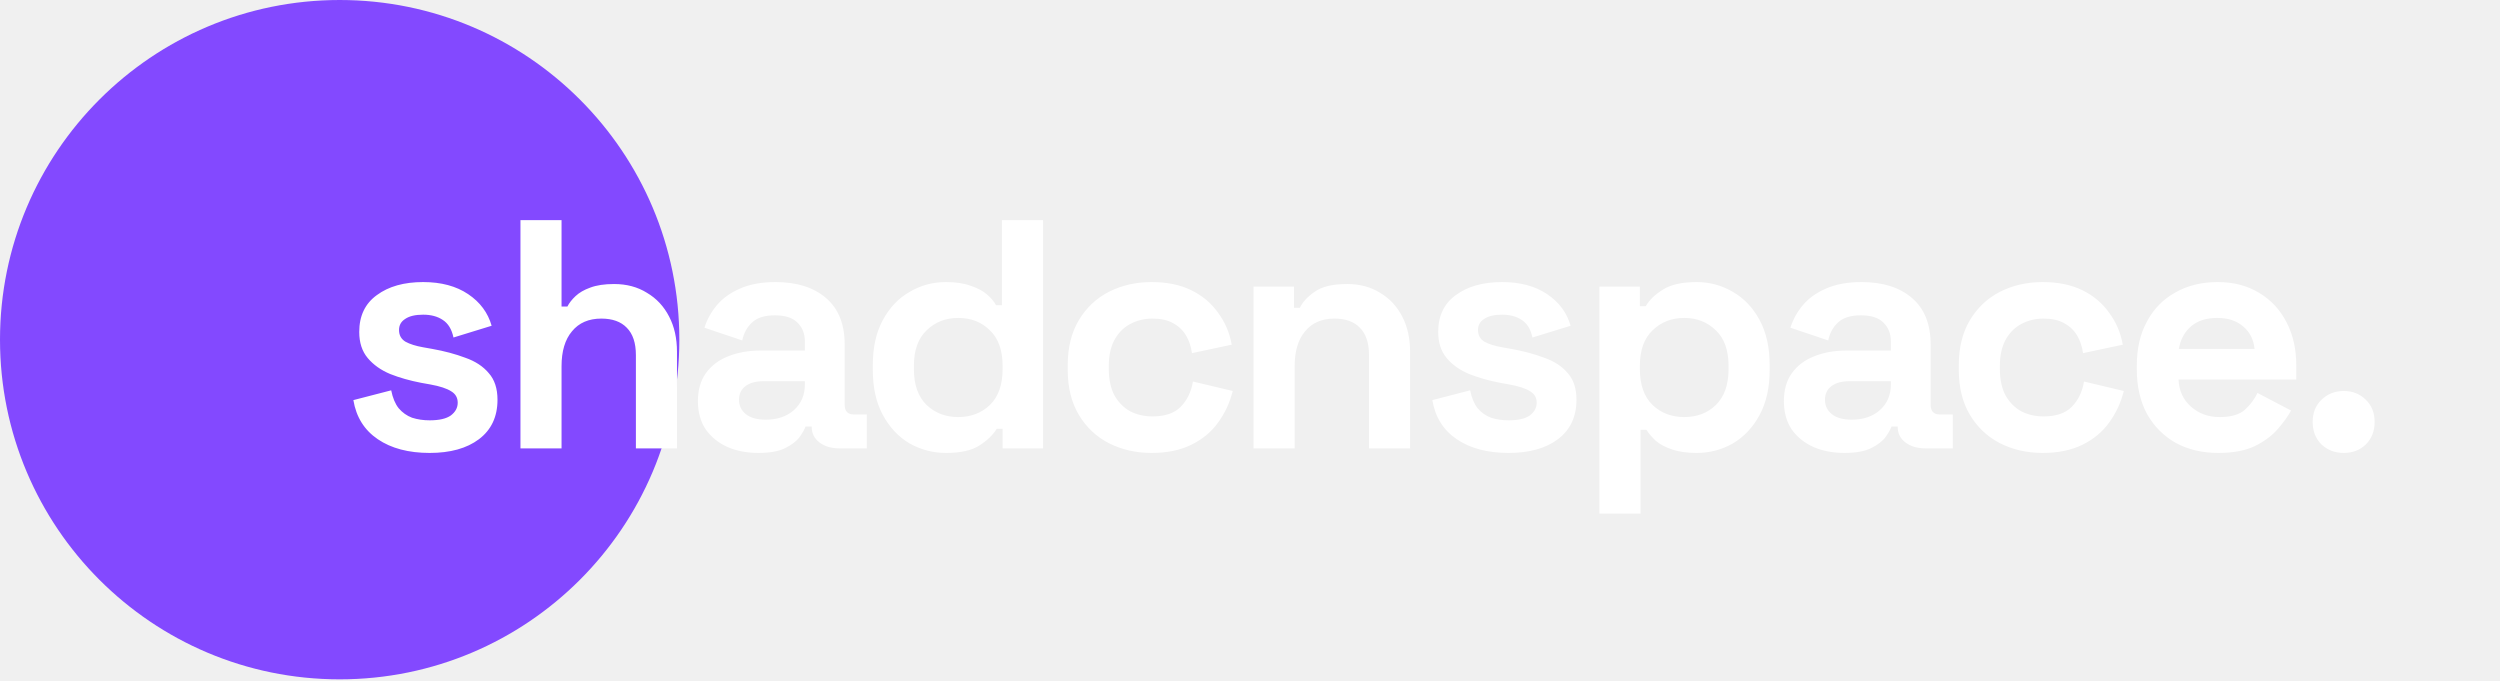
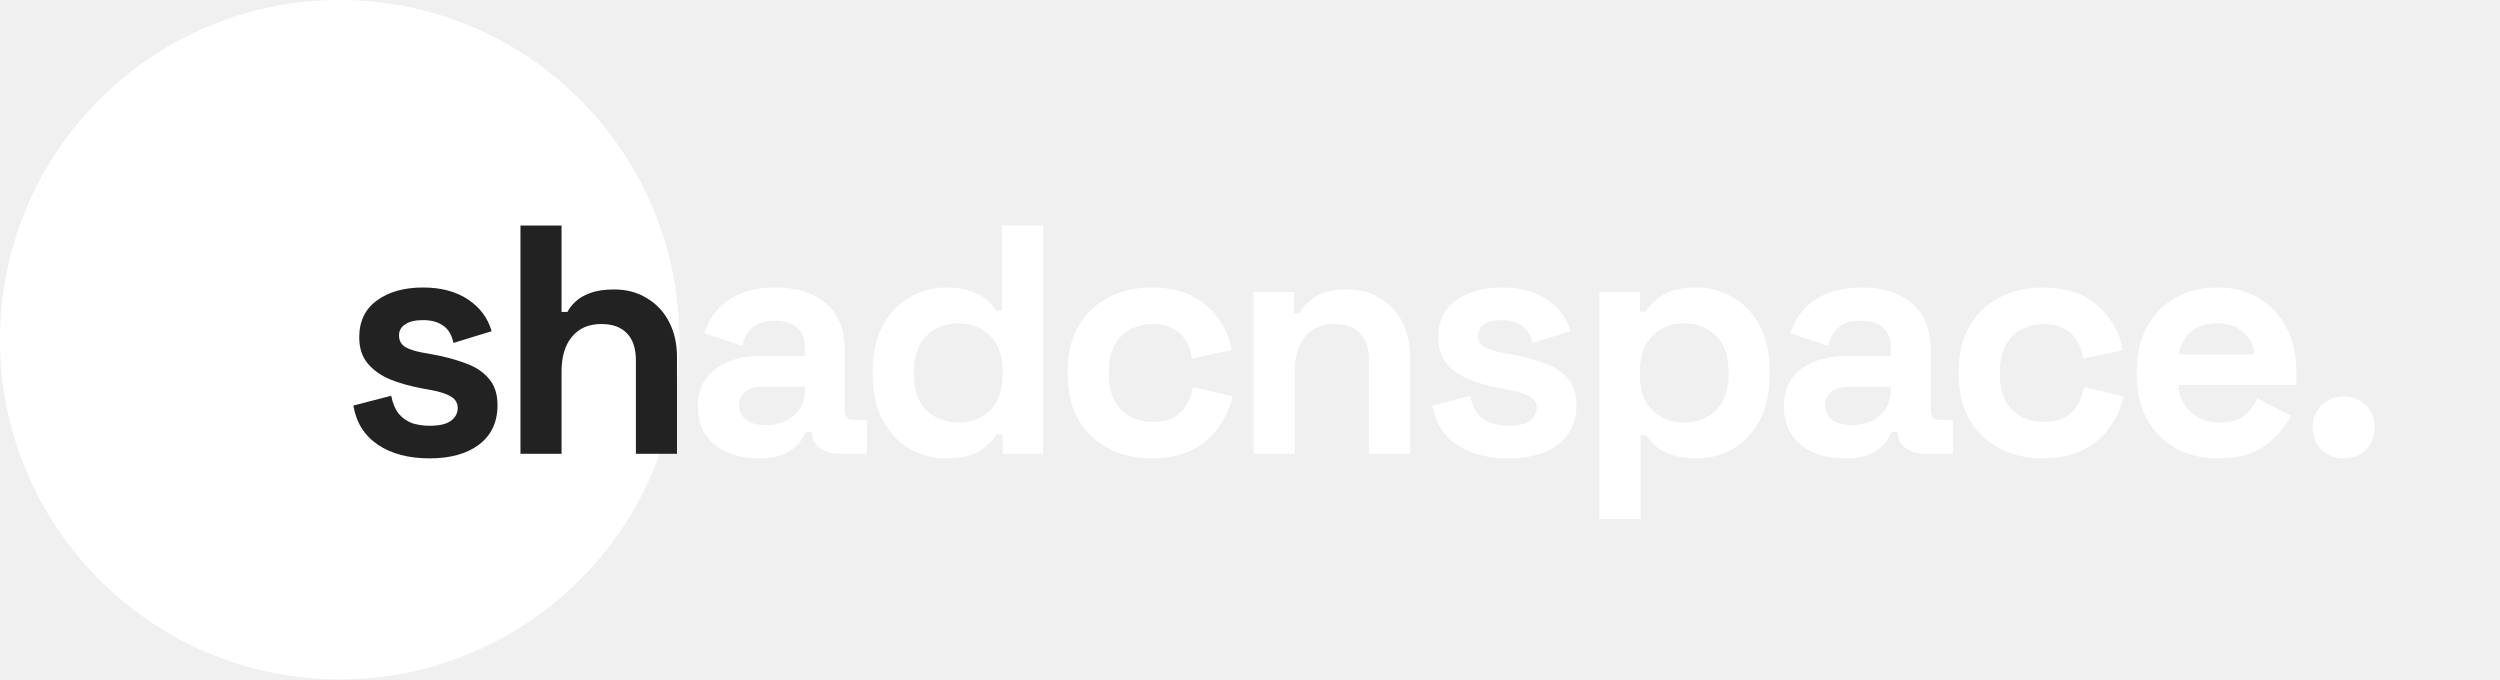
- <svg xmlns="http://www.w3.org/2000/svg" width="2349" height="639" viewBox="0 0 2349 639" fill="none">
-   <g clip-path="url(#clip0_2608_32)">
-     <path d="M319.158 638.315C495.424 638.315 638.315 495.424 638.315 319.158C638.315 142.892 495.424 0 319.158 0C142.892 0 0 142.892 0 319.158C0 495.424 142.892 638.315 319.158 638.315Z" fill="#8349FF" />
-     <path d="M403.72 425.58C383.906 425.58 367.667 421.29 355.003 412.711C342.339 404.132 334.679 391.877 332.024 375.944L367.565 366.753C368.995 373.902 371.344 379.519 374.612 383.604C378.085 387.689 382.272 390.651 387.174 392.49C392.281 394.124 397.796 394.941 403.72 394.941C412.707 394.941 419.345 393.409 423.635 390.345C427.924 387.077 430.069 383.094 430.069 378.396C430.069 373.698 428.027 370.123 423.941 367.672C419.856 365.016 413.32 362.872 404.332 361.238L395.753 359.706C385.132 357.663 375.429 354.906 366.646 351.433C357.863 347.756 350.816 342.752 345.505 336.42C340.194 330.088 337.539 321.917 337.539 311.909C337.539 296.793 343.054 285.253 354.084 277.286C365.114 269.116 379.617 265.031 397.592 265.031C414.545 265.031 428.639 268.81 439.874 276.367C451.108 283.925 458.461 293.832 461.934 306.087L426.086 317.117C424.452 309.355 421.082 303.84 415.975 300.572C411.073 297.304 404.945 295.67 397.592 295.67C390.238 295.67 384.621 296.998 380.74 299.653C376.859 302.104 374.919 305.577 374.919 310.07C374.919 314.973 376.961 318.649 381.047 321.1C385.132 323.347 390.647 325.083 397.592 326.309L406.171 327.841C417.609 329.884 427.924 332.641 437.116 336.114C446.512 339.382 453.866 344.182 459.176 350.514C464.691 356.642 467.449 365.016 467.449 375.638C467.449 391.57 461.627 403.928 449.985 412.711C438.546 421.29 423.124 425.58 403.72 425.58ZM489.023 421.29V206.816H527.628V288.01H533.143C534.777 284.742 537.33 281.474 540.803 278.206C544.275 274.937 548.871 272.282 554.59 270.239C560.514 267.993 567.97 266.869 576.957 266.869C588.804 266.869 599.119 269.627 607.903 275.142C616.89 280.452 623.835 287.908 628.737 297.508C633.639 306.904 636.091 317.934 636.091 330.598V421.29H597.485V333.662C597.485 322.224 594.626 313.645 588.906 307.926C583.391 302.206 575.425 299.347 565.008 299.347C553.161 299.347 543.969 303.33 537.433 311.296C530.896 319.058 527.628 329.986 527.628 344.08V421.29H489.023ZM712.753 425.58C701.928 425.58 692.225 423.741 683.646 420.065C675.067 416.184 668.225 410.669 663.118 403.52C658.216 396.166 655.765 387.281 655.765 376.864C655.765 366.446 658.216 357.765 663.118 350.82C668.225 343.671 675.169 338.36 683.953 334.888C692.94 331.211 703.153 329.373 714.592 329.373H756.261V320.794C756.261 313.645 754.014 307.823 749.52 303.33C745.027 298.632 737.878 296.283 728.073 296.283C718.473 296.283 711.324 298.53 706.626 303.023C701.928 307.313 698.864 312.93 697.434 319.875L661.893 307.926C664.344 300.164 668.225 293.117 673.535 286.785C679.05 280.248 686.302 275.04 695.289 271.159C704.481 267.073 715.613 265.031 728.686 265.031C748.703 265.031 764.534 270.035 776.176 280.044C787.819 290.053 793.641 304.555 793.641 323.551V380.234C793.641 386.362 796.5 389.426 802.22 389.426H814.475V421.29H788.739C781.181 421.29 774.951 419.452 770.049 415.775C765.146 412.099 762.695 407.196 762.695 401.069V400.762H756.874C756.057 403.213 754.218 406.481 751.359 410.567C748.499 414.448 744.005 417.92 737.878 420.984C731.75 424.048 723.375 425.58 712.753 425.58ZM719.494 394.328C730.32 394.328 739.103 391.366 745.844 385.443C752.789 379.315 756.261 371.246 756.261 361.238V358.174H717.349C710.2 358.174 704.583 359.706 700.498 362.77C696.413 365.834 694.37 370.123 694.37 375.638C694.37 381.153 696.515 385.647 700.804 389.119C705.094 392.592 711.324 394.328 719.494 394.328ZM888.732 425.58C876.681 425.58 865.344 422.618 854.722 416.694C844.305 410.567 835.93 401.681 829.598 390.038C823.266 378.396 820.1 364.302 820.1 347.756V342.854C820.1 326.309 823.266 312.215 829.598 300.572C835.93 288.929 844.305 280.146 854.722 274.222C865.14 268.095 876.476 265.031 888.732 265.031C897.924 265.031 905.583 266.154 911.711 268.401C918.043 270.444 923.15 273.099 927.031 276.367C930.912 279.635 933.874 283.108 935.916 286.785H941.431V206.816H980.037V421.29H942.044V402.907H936.529C933.056 408.626 927.644 413.835 920.29 418.533C913.141 423.231 902.622 425.58 888.732 425.58ZM900.375 391.877C912.222 391.877 922.129 388.098 930.095 380.54C938.061 372.778 942.044 361.544 942.044 346.837V343.773C942.044 329.067 938.061 317.934 930.095 310.377C922.333 302.615 912.426 298.734 900.375 298.734C888.528 298.734 878.621 302.615 870.655 310.377C862.689 317.934 858.706 329.067 858.706 343.773V346.837C858.706 361.544 862.689 372.778 870.655 380.54C878.621 388.098 888.528 391.877 900.375 391.877ZM1081.97 425.58C1067.26 425.58 1053.89 422.516 1041.83 416.388C1029.99 410.26 1020.59 401.375 1013.65 389.732C1006.7 378.089 1003.23 363.995 1003.23 347.45V343.161C1003.23 326.615 1006.7 312.521 1013.65 300.879C1020.59 289.236 1029.99 280.35 1041.83 274.222C1053.89 268.095 1067.26 265.031 1081.97 265.031C1096.47 265.031 1108.93 267.584 1119.35 272.691C1129.77 277.797 1138.14 284.844 1144.48 293.832C1151.01 302.615 1155.3 312.624 1157.34 323.858L1119.96 331.824C1119.15 325.696 1117.31 320.181 1114.45 315.279C1111.59 310.377 1107.5 306.496 1102.19 303.636C1097.09 300.776 1090.65 299.347 1082.89 299.347C1075.13 299.347 1068.08 301.083 1061.75 304.555C1055.62 307.823 1050.72 312.828 1047.04 319.568C1043.57 326.105 1041.83 334.173 1041.83 343.773V346.837C1041.83 356.437 1043.57 364.608 1047.04 371.349C1050.72 377.885 1055.62 382.889 1061.75 386.362C1068.08 389.63 1075.13 391.264 1082.89 391.264C1094.53 391.264 1103.32 388.302 1109.24 382.379C1115.37 376.251 1119.25 368.285 1120.88 358.48L1158.26 367.365C1155.61 378.191 1151.01 388.098 1144.48 397.085C1138.14 405.869 1129.77 412.814 1119.35 417.92C1108.93 423.027 1096.47 425.58 1081.97 425.58ZM1177.85 421.29V269.32H1215.85V289.236H1221.36C1223.81 283.925 1228.41 278.92 1235.15 274.222C1241.89 269.32 1252.1 266.869 1265.79 266.869C1277.64 266.869 1287.95 269.627 1296.74 275.142C1305.72 280.452 1312.67 287.908 1317.57 297.508C1322.47 306.904 1324.92 317.934 1324.92 330.598V421.29H1286.32V333.662C1286.32 322.224 1283.46 313.645 1277.74 307.926C1272.22 302.206 1264.26 299.347 1253.84 299.347C1241.99 299.347 1232.8 303.33 1226.26 311.296C1219.73 319.058 1216.46 329.986 1216.46 344.08V421.29H1177.85ZM1417.52 425.58C1397.7 425.58 1381.47 421.29 1368.8 412.711C1356.14 404.132 1348.48 391.877 1345.82 375.944L1381.36 366.753C1382.79 373.902 1385.14 379.519 1388.41 383.604C1391.88 387.689 1396.07 390.651 1400.97 392.49C1406.08 394.124 1411.59 394.941 1417.52 394.941C1426.5 394.941 1433.14 393.409 1437.43 390.345C1441.72 387.077 1443.87 383.094 1443.87 378.396C1443.87 373.698 1441.82 370.123 1437.74 367.672C1433.65 365.016 1427.12 362.872 1418.13 361.238L1409.55 359.706C1398.93 357.663 1389.23 354.906 1380.44 351.433C1371.66 347.756 1364.61 342.752 1359.3 336.42C1353.99 330.088 1351.34 321.917 1351.34 311.909C1351.34 296.793 1356.85 285.253 1367.88 277.286C1378.91 269.116 1393.41 265.031 1411.39 265.031C1428.34 265.031 1442.44 268.81 1453.67 276.367C1464.91 283.925 1472.26 293.832 1475.73 306.087L1439.88 317.117C1438.25 309.355 1434.88 303.84 1429.77 300.572C1424.87 297.304 1418.74 295.67 1411.39 295.67C1404.04 295.67 1398.42 296.998 1394.54 299.653C1390.66 302.104 1388.72 305.577 1388.72 310.07C1388.72 314.973 1390.76 318.649 1394.84 321.1C1398.93 323.347 1404.44 325.083 1411.39 326.309L1419.97 327.841C1431.41 329.884 1441.72 332.641 1450.91 336.114C1460.31 339.382 1467.66 344.182 1472.97 350.514C1478.49 356.642 1481.25 365.016 1481.25 375.638C1481.25 391.57 1475.43 403.928 1463.78 412.711C1452.34 421.29 1436.92 425.58 1417.52 425.58ZM1502.82 482.569V269.32H1540.81V287.704H1546.33C1549.8 281.78 1555.21 276.571 1562.57 272.078C1569.92 267.38 1580.44 265.031 1594.13 265.031C1606.38 265.031 1617.72 268.095 1628.14 274.222C1638.55 280.146 1646.93 288.929 1653.26 300.572C1659.59 312.215 1662.76 326.309 1662.76 342.854V347.756C1662.76 364.302 1659.59 378.396 1653.26 390.038C1646.93 401.681 1638.55 410.567 1628.14 416.694C1617.72 422.618 1606.38 425.58 1594.13 425.58C1584.93 425.58 1577.17 424.456 1570.84 422.209C1564.71 420.167 1559.71 417.512 1555.83 414.243C1552.15 410.771 1549.19 407.298 1546.94 403.826H1541.43V482.569H1502.82ZM1582.48 391.877C1594.53 391.877 1604.44 388.098 1612.2 380.54C1620.17 372.778 1624.15 361.544 1624.15 346.837V343.773C1624.15 329.067 1620.17 317.934 1612.2 310.377C1604.24 302.615 1594.33 298.734 1582.48 298.734C1570.64 298.734 1560.73 302.615 1552.76 310.377C1544.8 317.934 1540.81 329.067 1540.81 343.773V346.837C1540.81 361.544 1544.8 372.778 1552.76 380.54C1560.73 388.098 1570.64 391.877 1582.48 391.877ZM1733.13 425.58C1722.3 425.58 1712.6 423.741 1704.02 420.065C1695.44 416.184 1688.6 410.669 1683.49 403.52C1678.59 396.166 1676.14 387.281 1676.14 376.864C1676.14 366.446 1678.59 357.765 1683.49 350.82C1688.6 343.671 1695.54 338.36 1704.33 334.888C1713.31 331.211 1723.53 329.373 1734.96 329.373H1776.65V320.794C1776.65 313.645 1774.4 307.823 1769.89 303.33C1765.41 298.632 1758.26 296.283 1748.46 296.283C1738.86 296.283 1731.7 298.53 1727 303.023C1722.3 307.313 1719.24 312.93 1717.81 319.875L1682.27 307.926C1684.72 300.164 1688.6 293.117 1693.91 286.785C1699.42 280.248 1706.67 275.04 1715.66 271.159C1724.85 267.073 1736 265.031 1749.07 265.031C1769.09 265.031 1784.92 270.035 1796.56 280.044C1808.2 290.053 1814.03 304.555 1814.03 323.551V380.234C1814.03 386.362 1816.89 389.426 1822.61 389.426H1834.86V421.29H1809.12C1801.57 421.29 1795.34 419.452 1790.43 415.775C1785.53 412.099 1783.08 407.196 1783.08 401.069V400.762H1777.26C1776.44 403.213 1774.6 406.481 1771.74 410.567C1768.88 414.448 1764.39 417.92 1758.26 420.984C1752.14 424.048 1743.76 425.58 1733.13 425.58ZM1739.87 394.328C1750.71 394.328 1759.49 391.366 1766.23 385.443C1773.17 379.315 1776.65 371.246 1776.65 361.238V358.174H1737.72C1730.57 358.174 1724.96 359.706 1720.88 362.77C1716.79 365.834 1714.74 370.123 1714.74 375.638C1714.74 381.153 1716.89 385.647 1721.18 389.119C1725.47 392.592 1731.7 394.328 1739.87 394.328ZM1919.22 425.58C1904.51 425.58 1891.13 422.516 1879.08 416.388C1867.24 410.26 1857.84 401.375 1850.9 389.732C1843.95 378.089 1840.48 363.995 1840.48 347.45V343.161C1840.48 326.615 1843.95 312.521 1850.9 300.879C1857.84 289.236 1867.24 280.35 1879.08 274.222C1891.13 268.095 1904.51 265.031 1919.22 265.031C1933.72 265.031 1946.18 267.584 1956.6 272.691C1967.02 277.797 1975.39 284.844 1981.72 293.832C1988.26 302.615 1992.55 312.624 1994.59 323.858L1957.21 331.824C1956.4 325.696 1954.56 320.181 1951.7 315.279C1948.84 310.377 1944.75 306.496 1939.44 303.636C1934.34 300.776 1927.9 299.347 1920.14 299.347C1912.38 299.347 1905.33 301.083 1899 304.555C1892.87 307.823 1887.97 312.828 1884.29 319.568C1880.82 326.105 1879.08 334.173 1879.08 343.773V346.837C1879.08 356.437 1880.82 364.608 1884.29 371.349C1887.97 377.885 1892.87 382.889 1899 386.362C1905.33 389.63 1912.38 391.264 1920.14 391.264C1931.78 391.264 1940.57 388.302 1946.49 382.379C1952.62 376.251 1956.5 368.285 1958.13 358.48L1995.51 367.365C1992.86 378.191 1988.26 388.098 1981.72 397.085C1975.39 405.869 1967.02 412.814 1956.6 417.92C1946.18 423.027 1933.72 425.58 1919.22 425.58ZM2084.35 425.58C2069.24 425.58 2055.86 422.414 2044.22 416.082C2032.78 409.545 2023.79 400.456 2017.25 388.813C2010.92 376.966 2007.75 363.076 2007.75 347.144V343.467C2007.75 327.535 2010.92 313.747 2017.25 302.104C2023.59 290.257 2032.47 281.167 2043.91 274.835C2055.35 268.299 2068.62 265.031 2083.74 265.031C2098.65 265.031 2111.62 268.401 2122.65 275.142C2133.68 281.678 2142.26 290.87 2148.39 302.717C2154.52 314.36 2157.58 327.943 2157.58 343.467V356.642H2046.97C2047.38 367.059 2051.26 375.536 2058.62 382.072C2065.97 388.609 2074.96 391.877 2085.58 391.877C2096.4 391.877 2104.37 389.528 2109.48 384.83C2114.58 380.132 2118.46 374.923 2121.12 369.204L2152.68 385.749C2149.82 391.06 2145.63 396.881 2140.12 403.213C2134.81 409.341 2127.66 414.652 2118.67 419.146C2109.68 423.435 2098.24 425.58 2084.35 425.58ZM2047.28 327.841H2118.36C2117.55 319.058 2113.97 312.011 2107.64 306.7C2101.51 301.389 2093.44 298.734 2083.43 298.734C2073.02 298.734 2064.74 301.389 2058.62 306.7C2052.49 312.011 2048.71 319.058 2047.28 327.841ZM2202.1 425.58C2193.93 425.58 2186.98 422.924 2181.26 417.614C2175.75 412.099 2172.99 405.052 2172.99 396.473C2172.99 387.894 2175.75 380.949 2181.26 375.638C2186.98 370.123 2193.93 367.365 2202.1 367.365C2210.47 367.365 2217.42 370.123 2222.93 375.638C2228.45 380.949 2231.2 387.894 2231.2 396.473C2231.2 405.052 2228.45 412.099 2222.93 417.614C2217.42 422.924 2210.47 425.58 2202.1 425.58Z" fill="white" />
-   </g>
-   <defs>
-     <clipPath id="clip0_2608_32">
-       <rect width="2349" height="638.315" fill="white" />
-     </clipPath>
-   </defs>
+ <svg xmlns="http://www.w3.org/2000/svg" width="920" height="250" viewBox="0 0 920 250" fill="none">
+   <path d="M125 250C194.036 250 250 194.036 250 125C250 55.964 194.036 0 125 0C55.964 0 0 55.964 0 125C0 194.036 55.964 250 125 250Z" fill="white" />
+   <path d="M158.12 168.68C150.36 168.68 144 167 139.04 163.64C134.08 160.28 131.08 155.48 130.04 149.24L143.96 145.64C144.52 148.44 145.44 150.64 146.72 152.24C148.08 153.84 149.72 155 151.64 155.72C153.64 156.36 155.8 156.68 158.12 156.68C161.64 156.68 164.24 156.08 165.92 154.88C167.6 153.6 168.44 152.04 168.44 150.2C168.44 148.36 167.64 146.96 166.04 146C164.44 144.96 161.88 144.12 158.36 143.48L155 142.88C150.84 142.08 147.04 141 143.6 139.64C140.16 138.2 137.4 136.24 135.32 133.76C133.24 131.28 132.2 128.08 132.2 124.16C132.2 118.24 134.36 113.72 138.68 110.6C143 107.4 148.68 105.8 155.72 105.8C162.36 105.8 167.88 107.28 172.28 110.24C176.68 113.2 179.56 117.08 180.92 121.88L166.88 126.2C166.24 123.16 164.92 121 162.92 119.72C161 118.44 158.6 117.8 155.72 117.8C152.84 117.8 150.64 118.32 149.12 119.36C147.6 120.32 146.84 121.68 146.84 123.44C146.84 125.36 147.64 126.8 149.24 127.76C150.84 128.64 153 129.32 155.72 129.8L159.08 130.4C163.56 131.2 167.6 132.28 171.2 133.64C174.88 134.92 177.76 136.8 179.84 139.28C182 141.68 183.08 144.96 183.08 149.12C183.08 155.36 180.8 160.2 176.24 163.64C171.76 167 165.72 168.68 158.12 168.68ZM191.53 167V83H206.65V114.8H208.81C209.45 113.52 210.45 112.24 211.81 110.96C213.17 109.68 214.97 108.64 217.21 107.84C219.53 106.96 222.45 106.52 225.97 106.52C230.61 106.52 234.65 107.6 238.09 109.76C241.61 111.84 244.33 114.76 246.25 118.52C248.17 122.2 249.13 126.52 249.13 131.48V167H234.01V132.68C234.01 128.2 232.89 124.84 230.65 122.6C228.49 120.36 225.37 119.24 221.29 119.24C216.65 119.24 213.05 120.8 210.49 123.92C207.93 126.96 206.65 131.24 206.65 136.76V167H191.53Z" fill="#222222" />
+   <path d="M279.155 168.68C274.915 168.68 271.115 167.96 267.755 166.52C264.395 165 261.715 162.84 259.715 160.04C257.795 157.16 256.835 153.68 256.835 149.6C256.835 145.52 257.795 142.12 259.715 139.4C261.715 136.6 264.435 134.52 267.875 133.16C271.395 131.72 275.395 131 279.875 131H296.195V127.64C296.195 124.84 295.315 122.56 293.555 120.8C291.795 118.96 288.995 118.04 285.155 118.04C281.395 118.04 278.595 118.92 276.755 120.68C274.915 122.36 273.715 124.56 273.155 127.28L259.235 122.6C260.195 119.56 261.715 116.8 263.795 114.32C265.955 111.76 268.795 109.72 272.315 108.2C275.915 106.6 280.275 105.8 285.395 105.8C293.235 105.8 299.435 107.76 303.995 111.68C308.555 115.6 310.835 121.28 310.835 128.72V150.92C310.835 153.32 311.955 154.52 314.195 154.52H318.995V167H308.915C305.955 167 303.515 166.28 301.595 164.84C299.675 163.4 298.715 161.48 298.715 159.08V158.96H296.435C296.115 159.92 295.395 161.2 294.275 162.8C293.155 164.32 291.395 165.68 288.995 166.88C286.595 168.08 283.315 168.68 279.155 168.68ZM281.795 156.44C286.035 156.44 289.475 155.28 292.115 152.96C294.835 150.56 296.195 147.4 296.195 143.48V142.28H280.955C278.155 142.28 275.955 142.88 274.355 144.08C272.755 145.28 271.955 146.96 271.955 149.12C271.955 151.28 272.795 153.04 274.475 154.4C276.155 155.76 278.595 156.44 281.795 156.44ZM348.078 168.68C343.358 168.68 338.918 167.52 334.758 165.2C330.678 162.8 327.398 159.32 324.918 154.76C322.438 150.2 321.198 144.68 321.198 138.2V136.28C321.198 129.8 322.438 124.28 324.918 119.72C327.398 115.16 330.678 111.72 334.758 109.4C338.838 107 343.278 105.8 348.078 105.8C351.678 105.8 354.678 106.24 357.078 107.12C359.558 107.92 361.558 108.96 363.078 110.24C364.598 111.52 365.758 112.88 366.558 114.32H368.718V83H383.838V167H368.958V159.8H366.798C365.438 162.04 363.318 164.08 360.438 165.92C357.638 167.76 353.518 168.68 348.078 168.68ZM352.638 155.48C357.278 155.48 361.158 154 364.278 151.04C367.398 148 368.958 143.6 368.958 137.84V136.64C368.958 130.88 367.398 126.52 364.278 123.56C361.238 120.52 357.358 119 352.638 119C347.998 119 344.118 120.52 340.998 123.56C337.878 126.52 336.318 130.88 336.318 136.64V137.84C336.318 143.6 337.878 148 340.998 151.04C344.118 154 347.998 155.48 352.638 155.48ZM423.762 168.68C418.002 168.68 412.762 167.48 408.042 165.08C403.402 162.68 399.722 159.2 397.002 154.64C394.282 150.08 392.922 144.56 392.922 138.08V136.4C392.922 129.92 394.282 124.4 397.002 119.84C399.722 115.28 403.402 111.8 408.042 109.4C412.762 107 418.002 105.8 423.762 105.8C429.442 105.8 434.322 106.8 438.402 108.8C442.482 110.8 445.762 113.56 448.242 117.08C450.802 120.52 452.482 124.44 453.282 128.84L438.642 131.96C438.322 129.56 437.602 127.4 436.482 125.48C435.362 123.56 433.762 122.04 431.682 120.92C429.682 119.8 427.162 119.24 424.122 119.24C421.082 119.24 418.322 119.92 415.842 121.28C413.442 122.56 411.522 124.52 410.082 127.16C408.722 129.72 408.042 132.88 408.042 136.64V137.84C408.042 141.6 408.722 144.8 410.082 147.44C411.522 150 413.442 151.96 415.842 153.32C418.322 154.6 421.082 155.24 424.122 155.24C428.682 155.24 432.122 154.08 434.442 151.76C436.842 149.36 438.362 146.24 439.002 142.4L453.642 145.88C452.602 150.12 450.802 154 448.242 157.52C445.762 160.96 442.482 163.68 438.402 165.68C434.322 167.68 429.442 168.68 423.762 168.68ZM461.314 167V107.48H476.194V115.28H478.354C479.314 113.2 481.114 111.24 483.754 109.4C486.394 107.48 490.394 106.52 495.754 106.52C500.394 106.52 504.434 107.6 507.874 109.76C511.394 111.84 514.114 114.76 516.034 118.52C517.954 122.2 518.914 126.52 518.914 131.48V167H503.794V132.68C503.794 128.2 502.674 124.84 500.434 122.6C498.274 120.36 495.154 119.24 491.074 119.24C486.434 119.24 482.834 120.8 480.274 123.92C477.714 126.96 476.434 131.24 476.434 136.76V167H461.314ZM555.179 168.68C547.419 168.68 541.059 167 536.099 163.64C531.139 160.28 528.139 155.48 527.099 149.24L541.019 145.64C541.579 148.44 542.499 150.64 543.779 152.24C545.139 153.84 546.779 155 548.699 155.72C550.699 156.36 552.859 156.68 555.179 156.68C558.699 156.68 561.299 156.08 562.979 154.88C564.659 153.6 565.499 152.04 565.499 150.2C565.499 148.36 564.699 146.96 563.099 146C561.499 144.96 558.939 144.12 555.419 143.48L552.059 142.88C547.899 142.08 544.099 141 540.659 139.64C537.219 138.2 534.459 136.24 532.379 133.76C530.299 131.28 529.259 128.08 529.259 124.16C529.259 118.24 531.419 113.72 535.739 110.6C540.059 107.4 545.739 105.8 552.779 105.8C559.419 105.8 564.939 107.28 569.339 110.24C573.739 113.2 576.619 117.08 577.979 121.88L563.939 126.2C563.299 123.16 561.979 121 559.979 119.72C558.059 118.44 555.659 117.8 552.779 117.8C549.899 117.8 547.699 118.32 546.179 119.36C544.659 120.32 543.899 121.68 543.899 123.44C543.899 125.36 544.699 126.8 546.299 127.76C547.899 128.64 550.059 129.32 552.779 129.8L556.139 130.4C560.619 131.2 564.659 132.28 568.259 133.64C571.939 134.92 574.819 136.8 576.899 139.28C579.059 141.68 580.139 144.96 580.139 149.12C580.139 155.36 577.859 160.2 573.299 163.64C568.819 167 562.779 168.68 555.179 168.68ZM588.589 191V107.48H603.469V114.68H605.629C606.989 112.36 609.109 110.32 611.989 108.56C614.869 106.72 618.989 105.8 624.349 105.8C629.149 105.8 633.589 107 637.669 109.4C641.749 111.72 645.029 115.16 647.509 119.72C649.989 124.28 651.229 129.8 651.229 136.28V138.2C651.229 144.68 649.989 150.2 647.509 154.76C645.029 159.32 641.749 162.8 637.669 165.2C633.589 167.52 629.149 168.68 624.349 168.68C620.749 168.68 617.709 168.24 615.229 167.36C612.829 166.56 610.869 165.52 609.349 164.24C607.909 162.88 606.749 161.52 605.869 160.16H603.709V191H588.589ZM619.789 155.48C624.509 155.48 628.389 154 631.429 151.04C634.549 148 636.109 143.6 636.109 137.84V136.64C636.109 130.88 634.549 126.52 631.429 123.56C628.309 120.52 624.429 119 619.789 119C615.149 119 611.269 120.52 608.149 123.56C605.029 126.52 603.469 130.88 603.469 136.64V137.84C603.469 143.6 605.029 148 608.149 151.04C611.269 154 615.149 155.48 619.789 155.48ZM678.792 168.68C674.552 168.68 670.752 167.96 667.392 166.52C664.032 165 661.352 162.84 659.352 160.04C657.432 157.16 656.472 153.68 656.472 149.6C656.472 145.52 657.432 142.12 659.352 139.4C661.352 136.6 664.072 134.52 667.512 133.16C671.032 131.72 675.032 131 679.512 131H695.832V127.64C695.832 124.84 694.952 122.56 693.192 120.8C691.432 118.96 688.632 118.04 684.792 118.04C681.032 118.04 678.232 118.92 676.392 120.68C674.552 122.36 673.352 124.56 672.792 127.28L658.872 122.6C659.832 119.56 661.352 116.8 663.432 114.32C665.592 111.76 668.432 109.72 671.952 108.2C675.552 106.6 679.912 105.8 685.032 105.8C692.872 105.8 699.072 107.76 703.632 111.68C708.192 115.6 710.472 121.28 710.472 128.72V150.92C710.472 153.32 711.592 154.52 713.832 154.52H718.632V167H708.552C705.592 167 703.152 166.28 701.232 164.84C699.312 163.4 698.352 161.48 698.352 159.08V158.96H696.072C695.752 159.92 695.032 161.2 693.912 162.8C692.792 164.32 691.032 165.68 688.632 166.88C686.232 168.08 682.952 168.68 678.792 168.68ZM681.432 156.44C685.672 156.44 689.112 155.28 691.752 152.96C694.472 150.56 695.832 147.4 695.832 143.48V142.28H680.592C677.792 142.28 675.592 142.88 673.992 144.08C672.392 145.28 671.592 146.96 671.592 149.12C671.592 151.28 672.432 153.04 674.112 154.4C675.792 155.76 678.232 156.44 681.432 156.44ZM751.676 168.68C745.916 168.68 740.676 167.48 735.956 165.08C731.316 162.68 727.636 159.2 724.916 154.64C722.196 150.08 720.836 144.56 720.836 138.08V136.4C720.836 129.92 722.196 124.4 724.916 119.84C727.636 115.28 731.316 111.8 735.956 109.4C740.676 107 745.916 105.8 751.676 105.8C757.356 105.8 762.236 106.8 766.316 108.8C770.396 110.8 773.676 113.56 776.156 117.08C778.716 120.52 780.396 124.44 781.196 128.84L766.556 131.96C766.236 129.56 765.516 127.4 764.396 125.48C763.276 123.56 761.676 122.04 759.596 120.92C757.596 119.8 755.076 119.24 752.036 119.24C748.996 119.24 746.236 119.92 743.756 121.28C741.356 122.56 739.436 124.52 737.996 127.16C736.636 129.72 735.956 132.88 735.956 136.64V137.84C735.956 141.6 736.636 144.8 737.996 147.44C739.436 150 741.356 151.96 743.756 153.32C746.236 154.6 748.996 155.24 752.036 155.24C756.596 155.24 760.036 154.08 762.356 151.76C764.756 149.36 766.276 146.24 766.916 142.4L781.556 145.88C780.516 150.12 778.716 154 776.156 157.52C773.676 160.96 770.396 163.68 766.316 165.68C762.236 167.68 757.356 168.68 751.676 168.68ZM816.348 168.68C810.428 168.68 805.188 167.44 800.628 164.96C796.148 162.4 792.628 158.84 790.068 154.28C787.588 149.64 786.348 144.2 786.348 137.96V136.52C786.348 130.28 787.588 124.88 790.068 120.32C792.548 115.68 796.028 112.12 800.508 109.64C804.988 107.08 810.188 105.8 816.108 105.8C821.948 105.8 827.028 107.12 831.348 109.76C835.668 112.32 839.028 115.92 841.428 120.56C843.828 125.12 845.028 130.44 845.028 136.52V141.68H801.708C801.868 145.76 803.388 149.08 806.268 151.64C809.148 154.2 812.668 155.48 816.828 155.48C821.068 155.48 824.188 154.56 826.188 152.72C828.188 150.88 829.708 148.84 830.748 146.6L843.108 153.08C841.988 155.16 840.348 157.44 838.188 159.92C836.108 162.32 833.308 164.4 829.788 166.16C826.268 167.84 821.788 168.68 816.348 168.68ZM801.828 130.4H829.668C829.348 126.96 827.948 124.2 825.468 122.12C823.068 120.04 819.908 119 815.988 119C811.908 119 808.668 120.04 806.268 122.12C803.868 124.2 802.388 126.96 801.828 130.4ZM862.463 168.68C859.263 168.68 856.543 167.64 854.303 165.56C852.143 163.4 851.063 160.64 851.063 157.28C851.063 153.92 852.143 151.2 854.303 149.12C856.543 146.96 859.263 145.88 862.463 145.88C865.743 145.88 868.463 146.96 870.623 149.12C872.783 151.2 873.863 153.92 873.863 157.28C873.863 160.64 872.783 163.4 870.623 165.56C868.463 167.64 865.743 168.68 862.463 168.68Z" fill="white" />
</svg>
